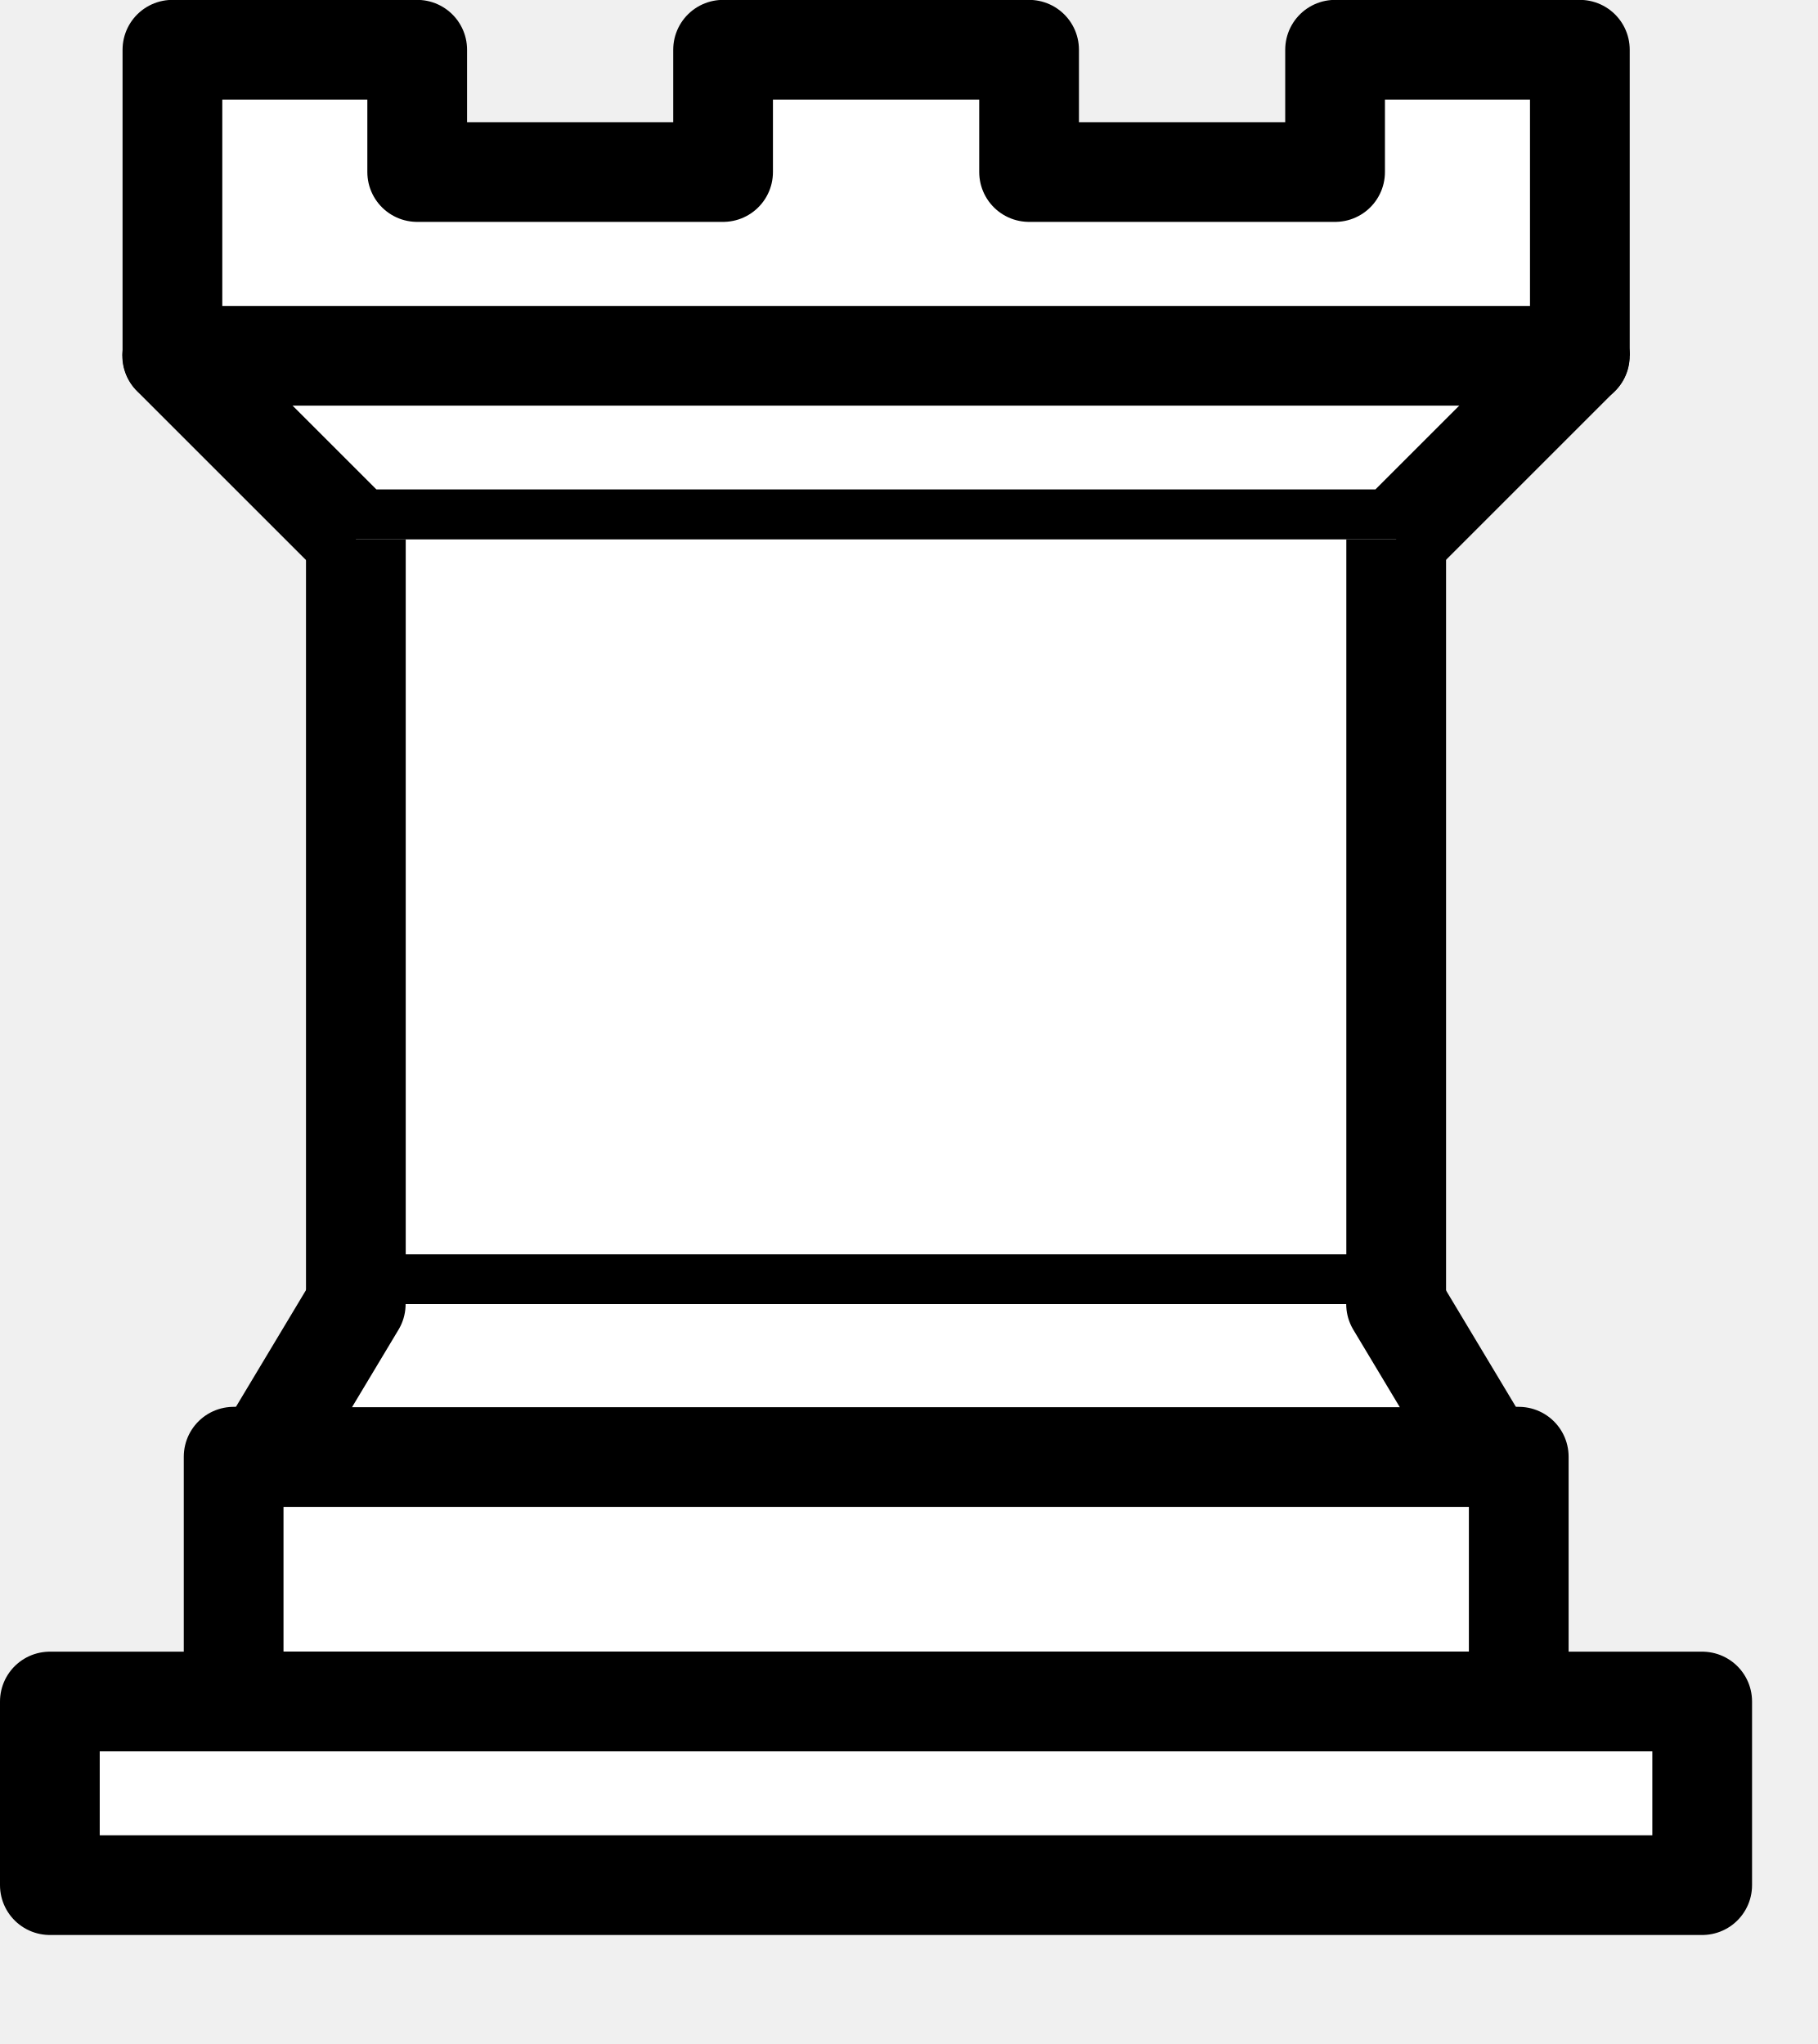
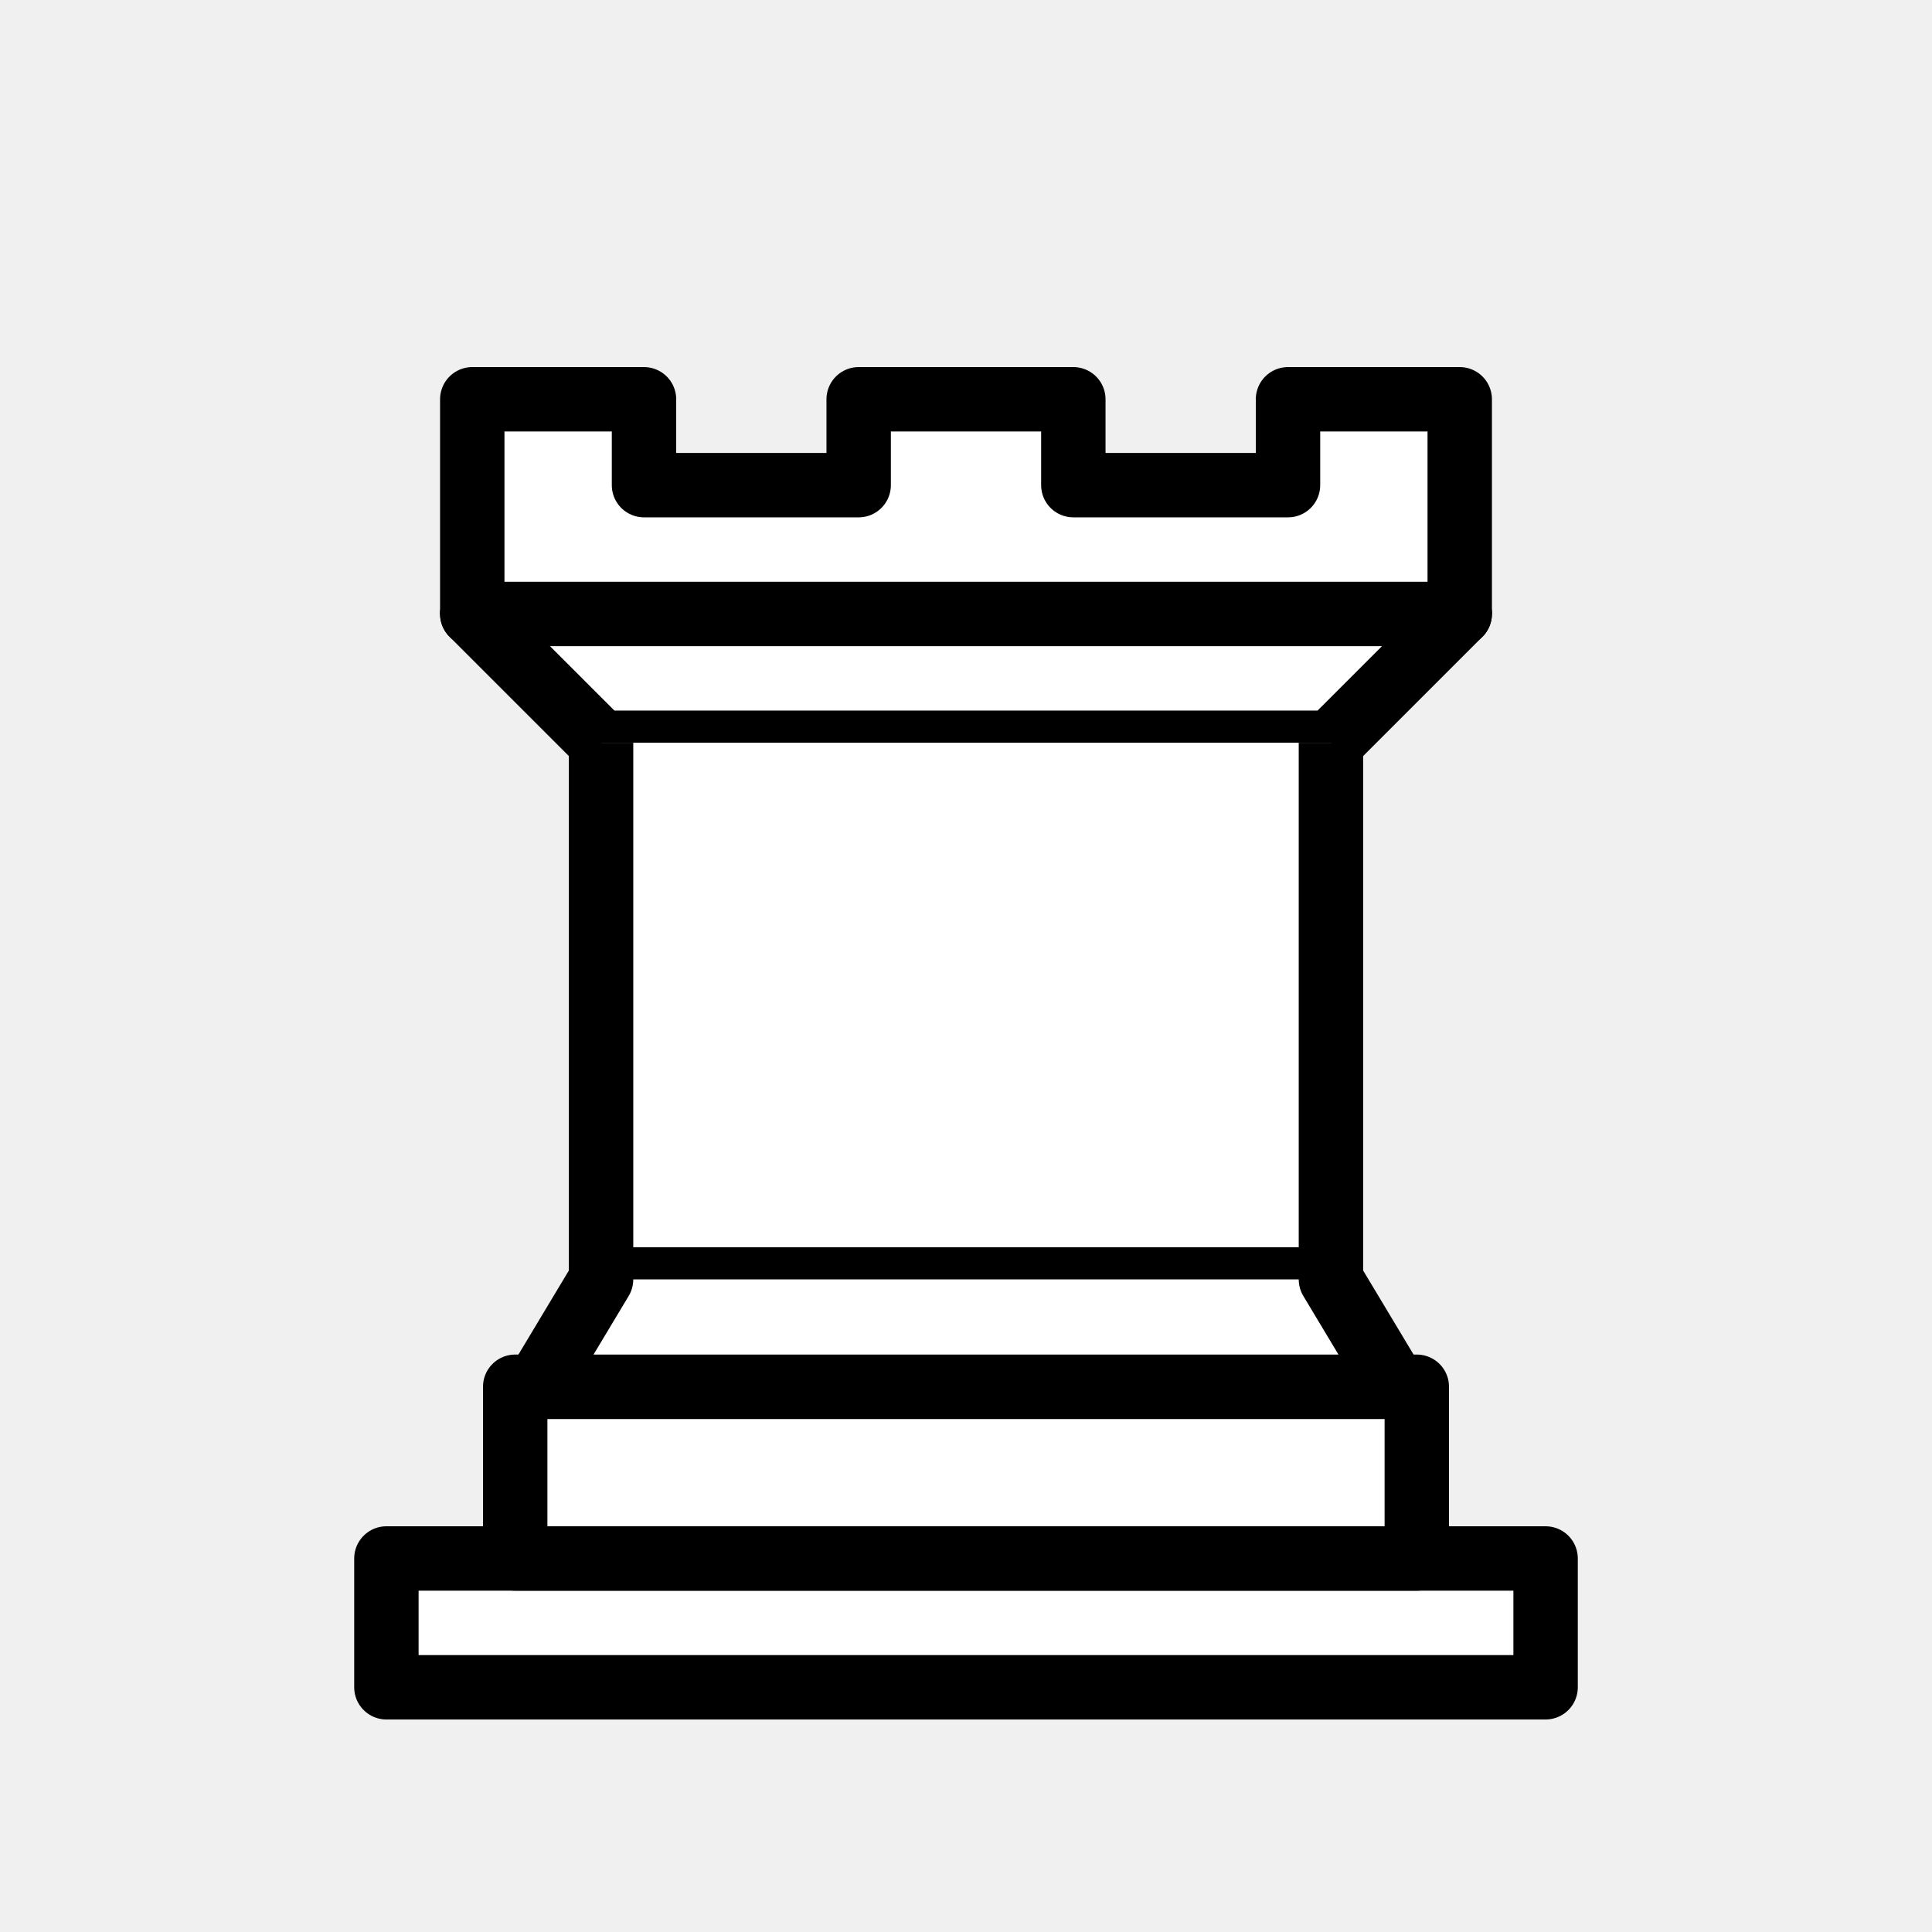
- <svg xmlns="http://www.w3.org/2000/svg" width="16" height="18" viewBox="0 0 16 18" fill="none">
-   <path d="M0.439 16.601H14.986V14.984H0.439V16.601Z" fill="white" stroke="black" stroke-width="0.878" stroke-linejoin="round" />
-   <path d="M2.057 14.983V12.828H13.371V14.983H2.057Z" fill="white" stroke="black" stroke-width="0.878" stroke-linejoin="round" />
-   <path d="M1.518 3.132V0.438H3.673V1.515H6.366V0.438H9.06V1.515H11.754V0.438H13.909V3.132" fill="white" />
-   <path d="M1.518 3.132V0.438H3.673V1.515H6.366V0.438H9.06V1.515H11.754V0.438H13.909V3.132" stroke="black" stroke-width="0.878" stroke-linejoin="round" />
-   <path d="M13.907 3.133L12.291 4.749H3.132L1.516 3.133" fill="white" />
-   <path d="M13.907 3.133L12.291 4.749H3.132L1.516 3.133" stroke="black" stroke-width="0.878" stroke-linecap="round" stroke-linejoin="round" />
-   <path d="M12.292 4.75V11.485H3.133V4.75" fill="white" />
-   <path d="M12.292 4.75V11.485H3.133V4.75" stroke="black" stroke-width="0.878" />
-   <path d="M12.291 11.484L13.099 12.831H2.324L3.132 11.484" fill="white" />
-   <path d="M12.291 11.484L13.099 12.831H2.324L3.132 11.484" stroke="black" stroke-width="0.878" stroke-linecap="round" stroke-linejoin="round" />
-   <path d="M1.518 3.133H13.909" stroke="black" stroke-width="0.878" stroke-linecap="round" />
+ <svg xmlns="http://www.w3.org/2000/svg" version="1.1" width="45" height="45">
+   <g style="opacity:1; fill:#ffffff; fill-opacity:1; fill-rule:evenodd; stroke:#000000; stroke-width:1.5; stroke-linecap:round;stroke-linejoin:round;stroke-miterlimit:4; stroke-dasharray:none; stroke-opacity:1;" transform="translate(0,0.3)">
+     <path d="M 9,39 L 36,39 L 36,36 L 9,36 L 9,39 z " style="stroke-linecap:butt;" />
+     <path d="M 12,36 L 12,32 L 33,32 L 33,36 L 12,36 z " style="stroke-linecap:butt;" />
+     <path d="M 11,14 L 11,9 L 15,9 L 15,11 L 20,11 L 20,9 L 25,9 L 25,11 L 30,11 L 30,9 L 34,9 L 34,14" style="stroke-linecap:butt;" />
+     <path d="M 34,14 L 31,17 L 14,17 L 11,14" />
+     <path d="M 31,17 L 31,29.5 L 14,29.5 L 14,17" style="stroke-linecap:butt; stroke-linejoin:miter;" />
+     <path d="M 31,29.5 L 32.5,32 L 12.5,32 L 14,29.5" />
+     <path d="M 11,14 L 34,14" style="fill:none; stroke:#000000; stroke-linejoin:miter;" />
+   </g>
</svg>
